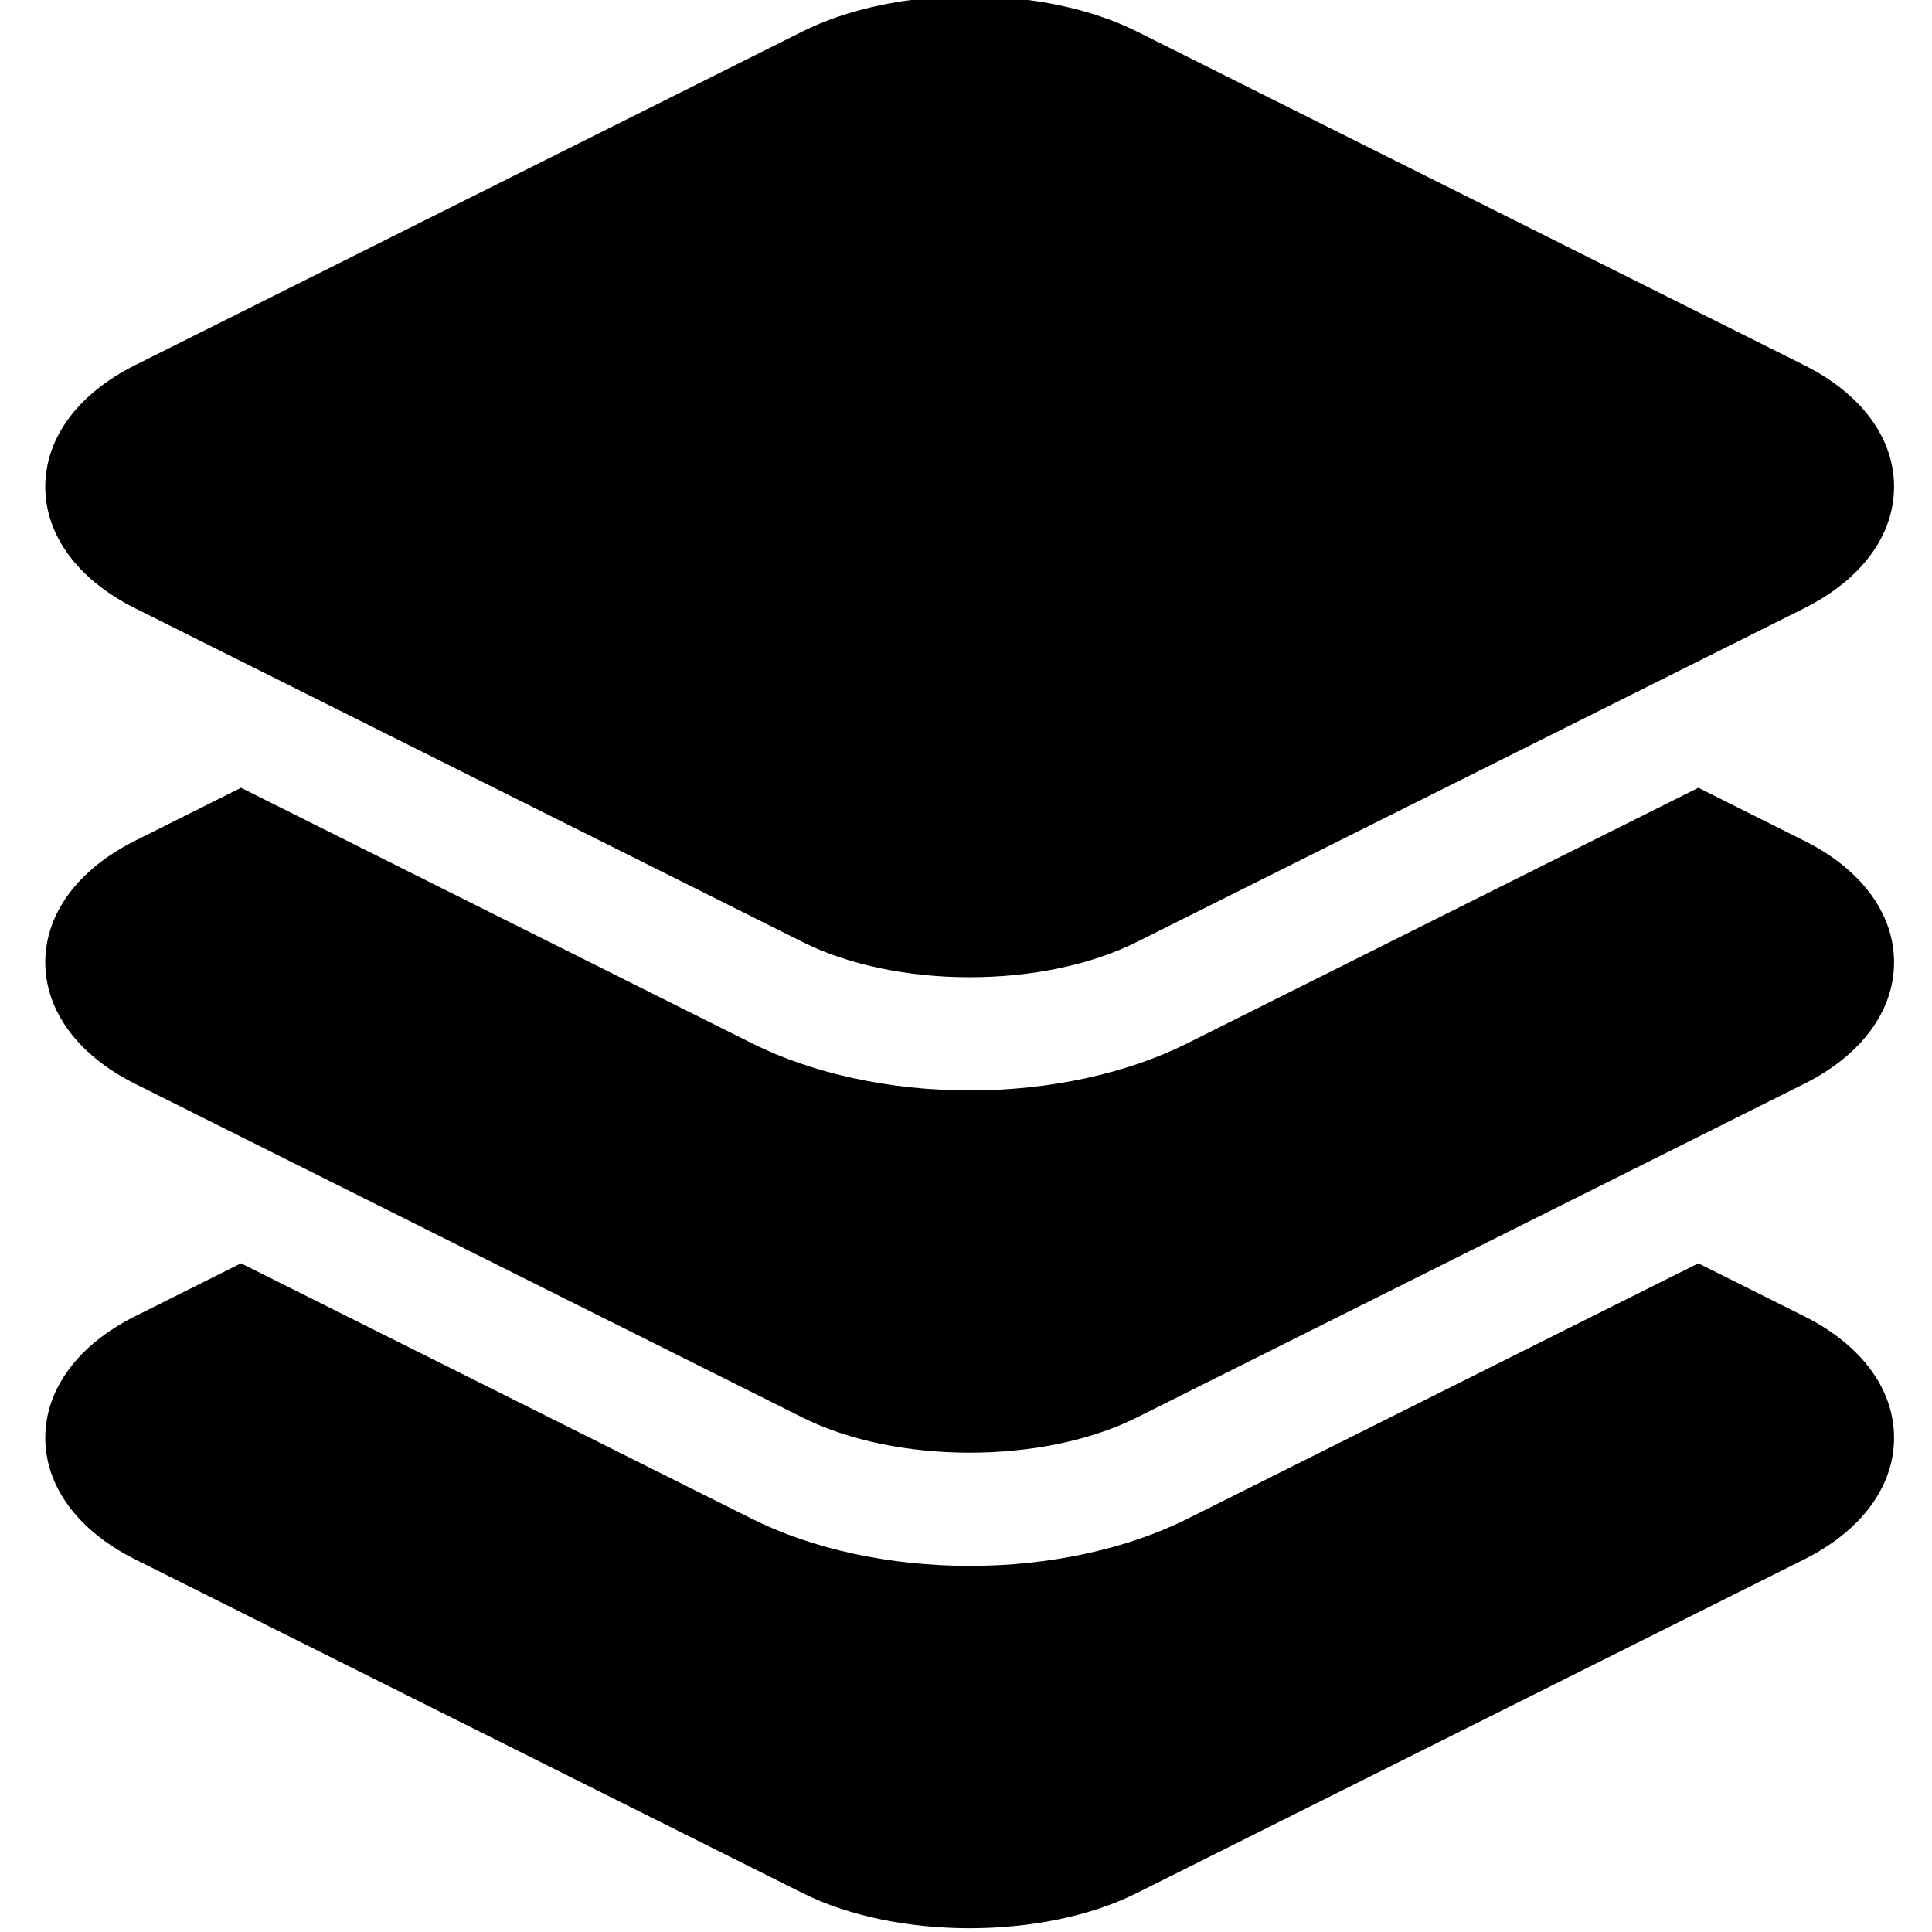
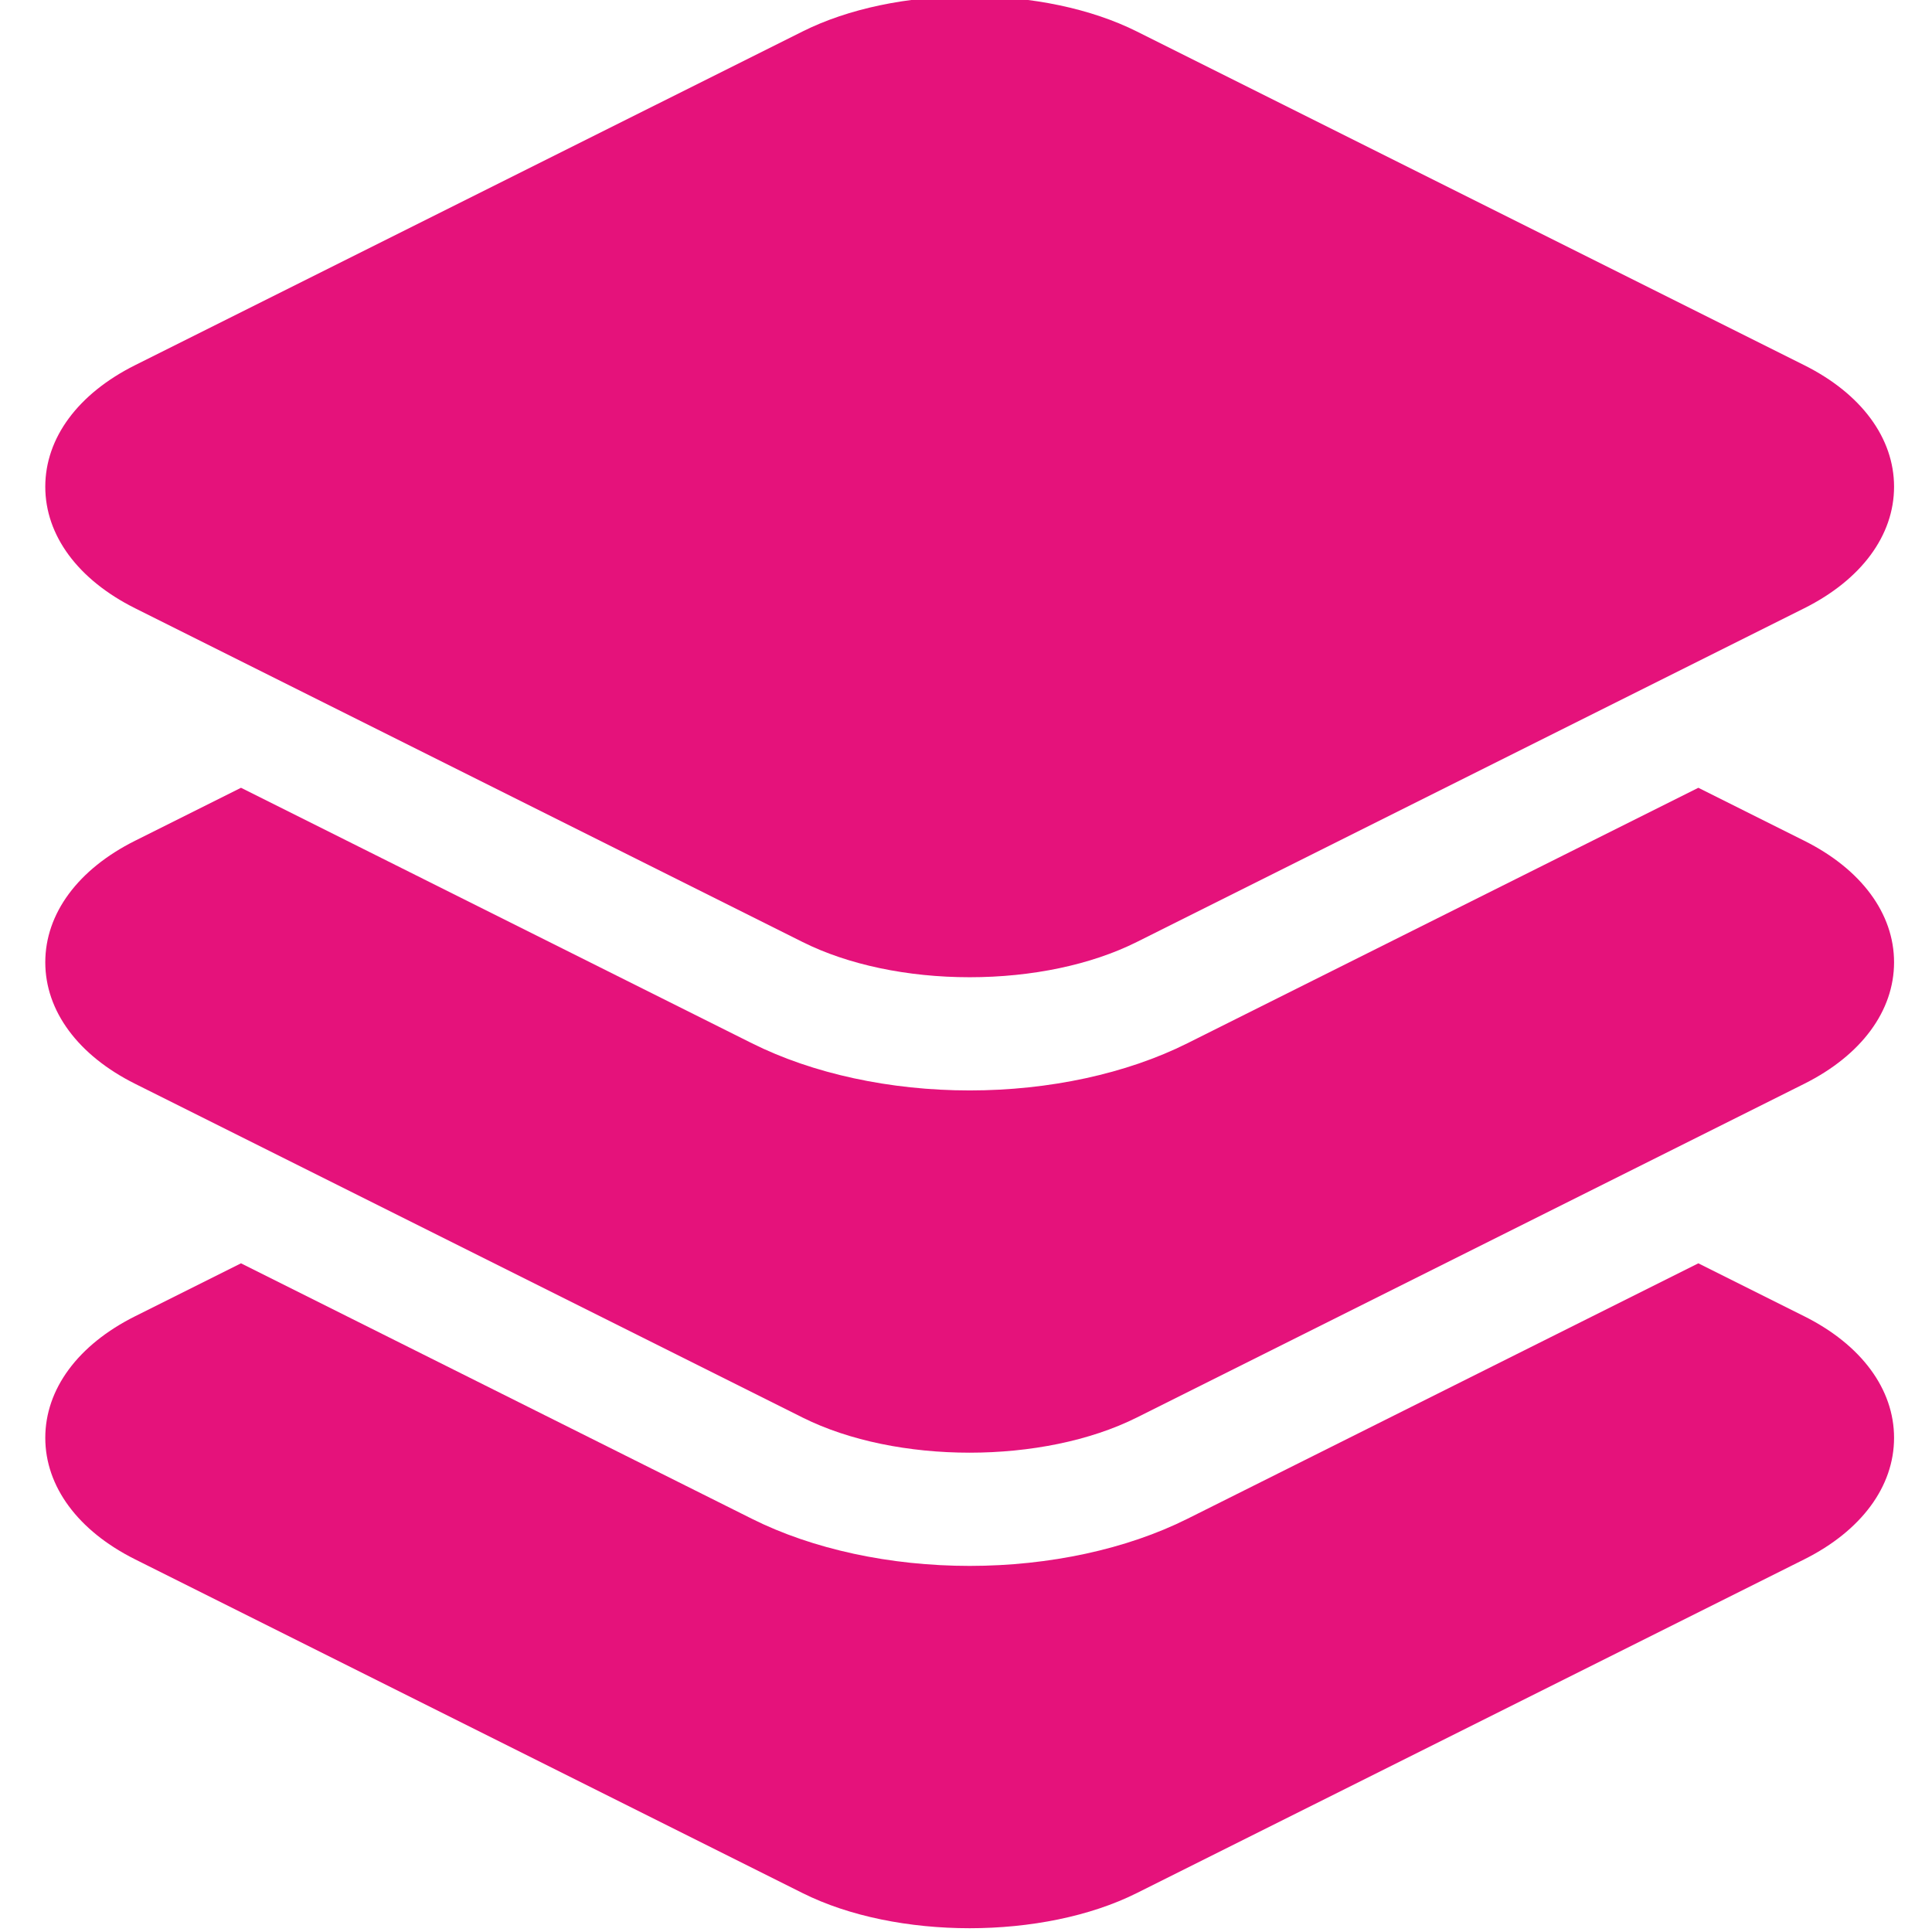
<svg xmlns="http://www.w3.org/2000/svg" height="511pt" viewBox="-11 1 511 511.999" width="511pt">
-   <path fill="black" d="m466.652 349.828-28.074-14.035-135.402 67.703c-16.094 8.047-36.586 12.48-57.703 12.484-21.113 0-41.605-4.434-57.699-12.48l-135.41-67.707-28.074 14.035c-15.121 7.562-23.789 19.301-23.789 32.207 0 12.902 8.672 24.641 23.789 32.199l176.902 88.453c12.418 6.207 28.348 9.312 44.281 9.312 15.934-.004 31.867-3.105 44.281-9.312l176.898-88.449c15.121-7.562 23.793-19.297 23.793-32.203s-8.672-24.645-23.793-32.207zm0 0" />
-   <path fill="black" d="m466.652 223.809-28.074-14.039-135.406 67.707c-16.121 8.062-36.613 12.5-57.699 12.5-21.086 0-41.578-4.438-57.699-12.5l-135.406-67.707-28.078 14.039c-15.117 7.559-23.789 19.297-23.789 32.203 0 12.902 8.672 24.641 23.789 32.199l176.902 88.453c12.418 6.207 28.348 9.312 44.281 9.312 15.934-.004 31.867-3.105 44.281-9.312l176.898-88.449c15.121-7.562 23.793-19.297 23.793-32.203s-8.676-24.645-23.793-32.203zm0 0" />
-   <path fill="black" d="m24.289 162.188 176.902 88.453c12.035 6.02 27.762 9.336 44.281 9.336 16.52 0 32.246-3.316 44.281-9.336l176.895-88.449c15.121-7.562 23.797-19.297 23.797-32.203s-8.672-24.645-23.793-32.207l-176.895-88.445c-12.039-6.02-27.766-9.336-44.285-9.336-16.52 0-32.246 3.316-44.281 9.336l-176.902 88.445c-15.121 7.562-23.789 19.301-23.789 32.207s8.672 24.641 23.789 32.199zm0 0" />
+   <path fill="#E5127B" d="m466.652 349.828-28.074-14.035-135.402 67.703c-16.094 8.047-36.586 12.48-57.703 12.484-21.113 0-41.605-4.434-57.699-12.48l-135.41-67.707-28.074 14.035c-15.121 7.562-23.789 19.301-23.789 32.207 0 12.902 8.672 24.641 23.789 32.199l176.902 88.453c12.418 6.207 28.348 9.312 44.281 9.312 15.934-.004 31.867-3.105 44.281-9.312l176.898-88.449c15.121-7.562 23.793-19.297 23.793-32.203s-8.672-24.645-23.793-32.207zm0 0" />
+   <path fill="#E5127B" d="m466.652 223.809-28.074-14.039-135.406 67.707c-16.121 8.062-36.613 12.5-57.699 12.5-21.086 0-41.578-4.438-57.699-12.5l-135.406-67.707-28.078 14.039c-15.117 7.559-23.789 19.297-23.789 32.203 0 12.902 8.672 24.641 23.789 32.199l176.902 88.453c12.418 6.207 28.348 9.312 44.281 9.312 15.934-.004 31.867-3.105 44.281-9.312l176.898-88.449c15.121-7.562 23.793-19.297 23.793-32.203s-8.676-24.645-23.793-32.203zm0 0" />
+   <path fill="#E5127B" d="m24.289 162.188 176.902 88.453c12.035 6.02 27.762 9.336 44.281 9.336 16.52 0 32.246-3.316 44.281-9.336l176.895-88.449c15.121-7.562 23.797-19.297 23.797-32.203s-8.672-24.645-23.793-32.207l-176.895-88.445c-12.039-6.02-27.766-9.336-44.285-9.336-16.52 0-32.246 3.316-44.281 9.336l-176.902 88.445c-15.121 7.562-23.789 19.301-23.789 32.207s8.672 24.641 23.789 32.199zm0 0" />
</svg>
